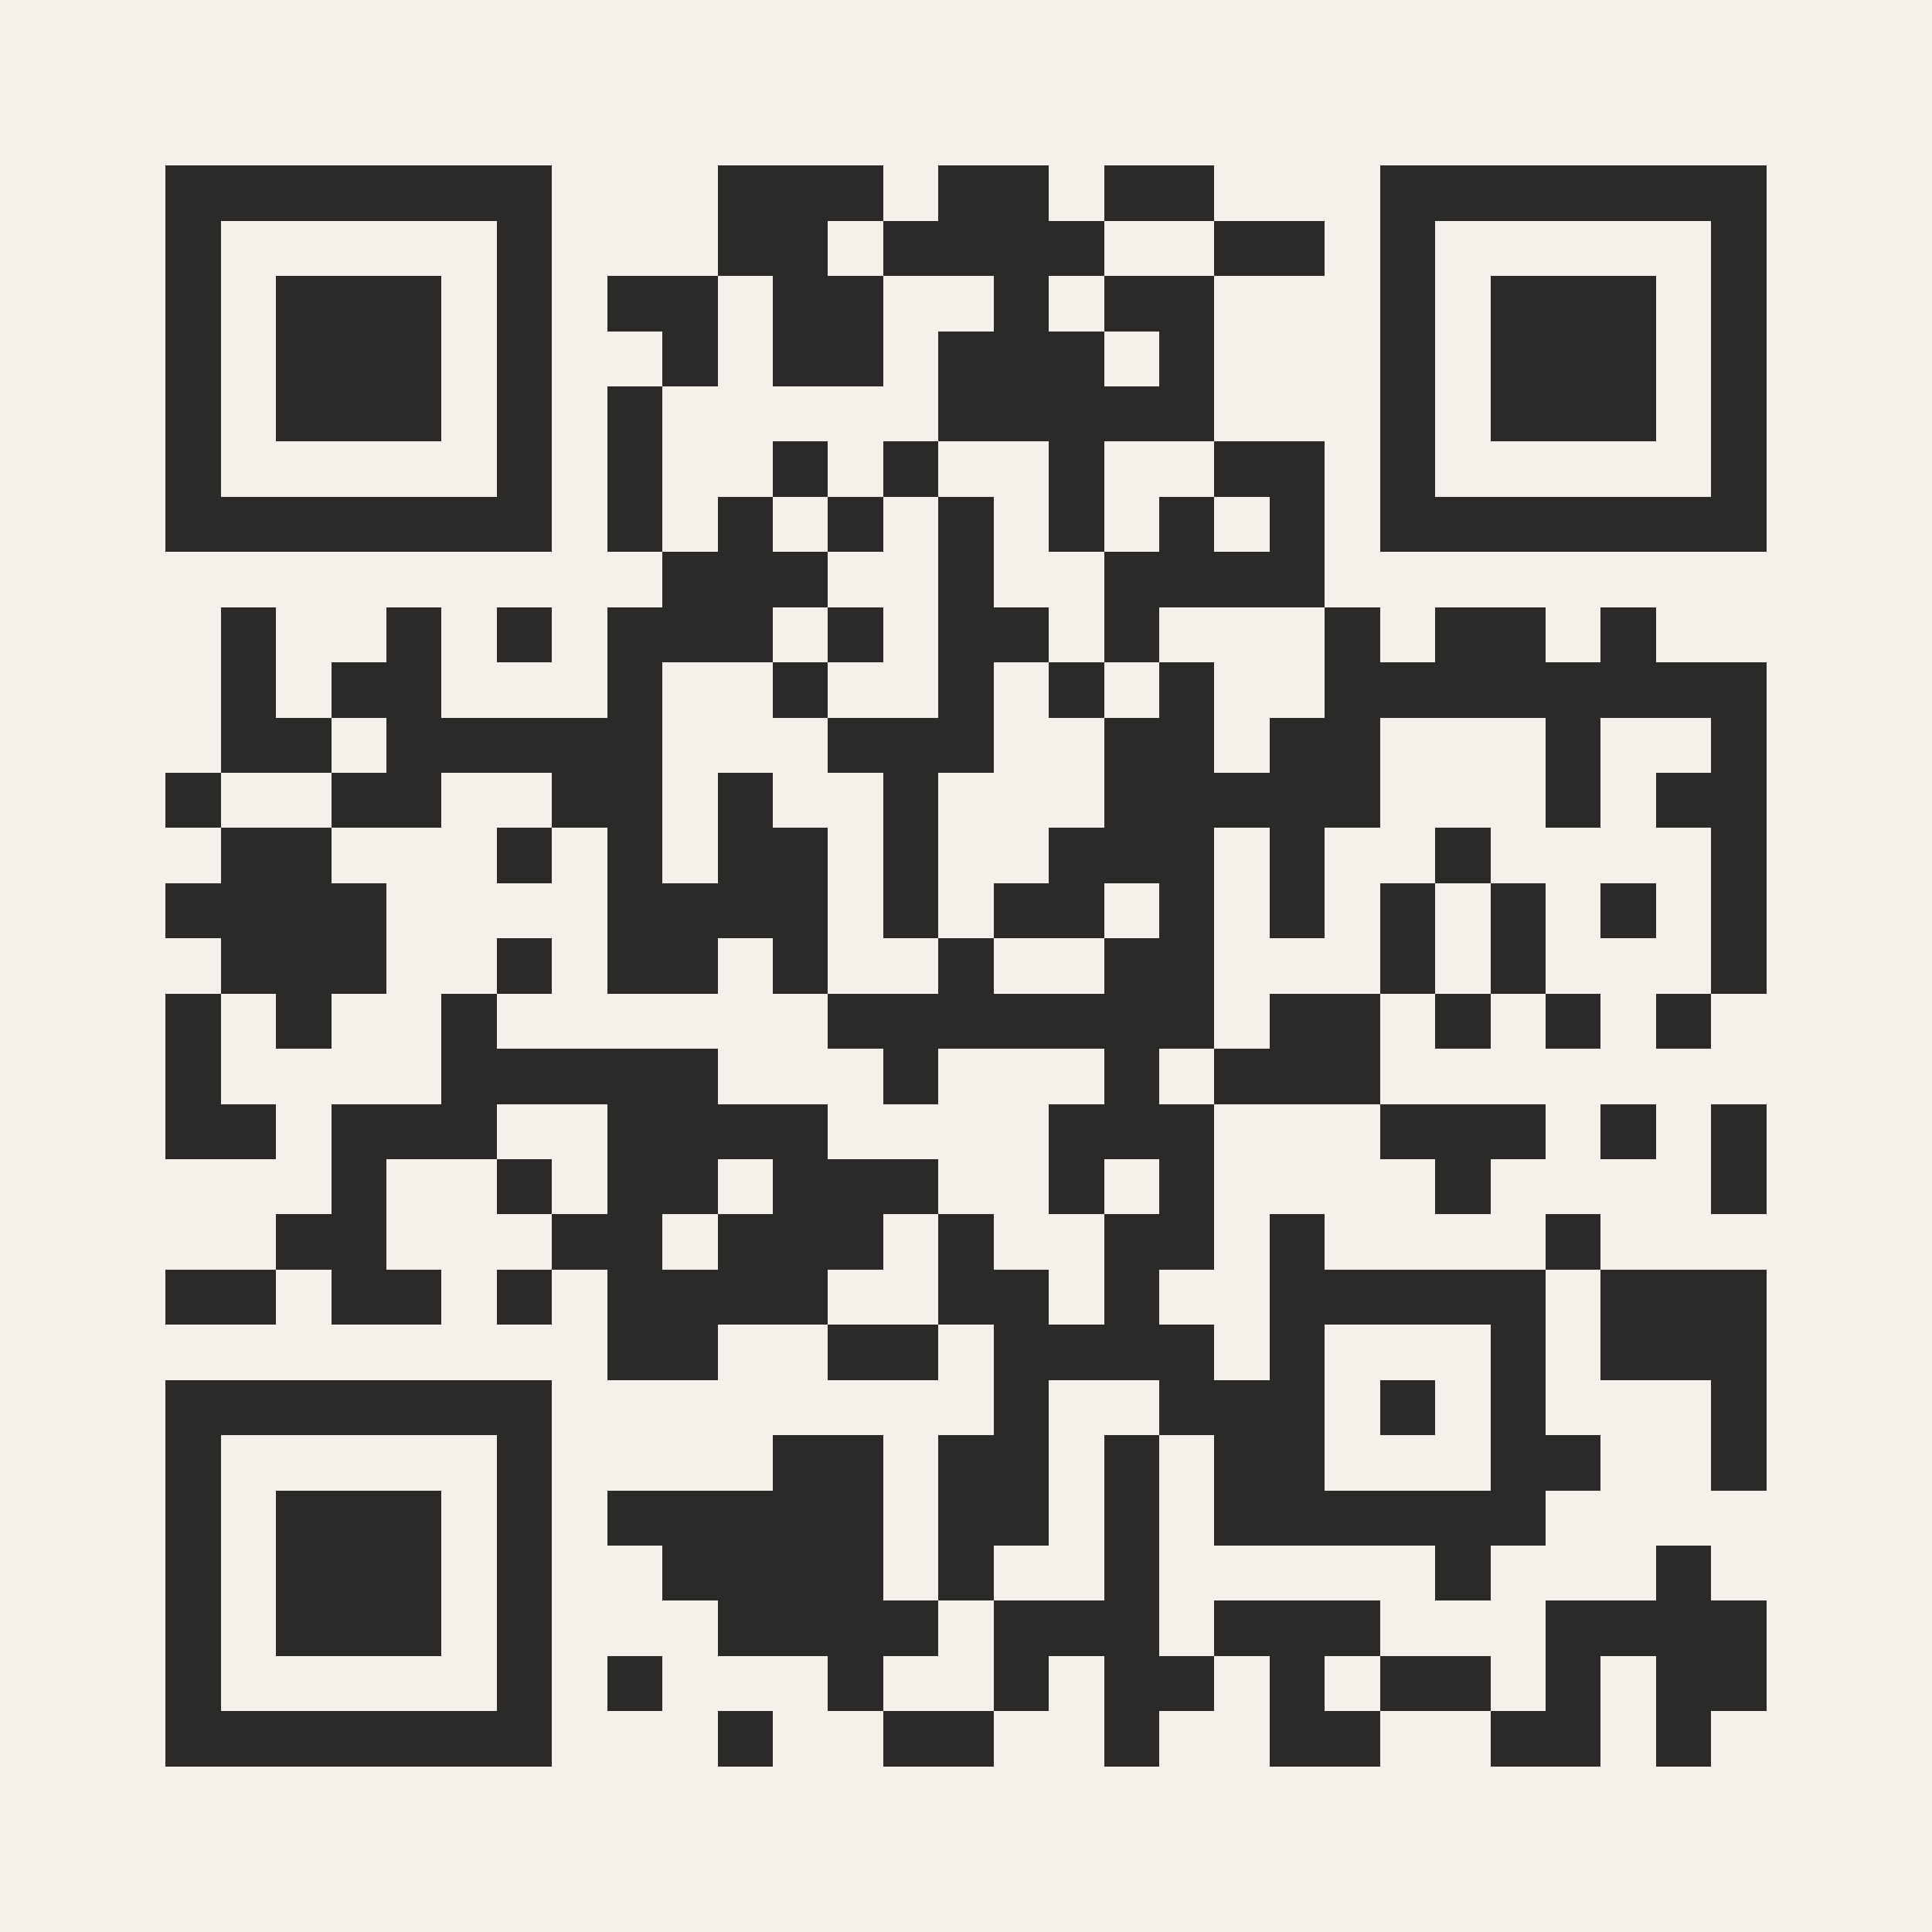
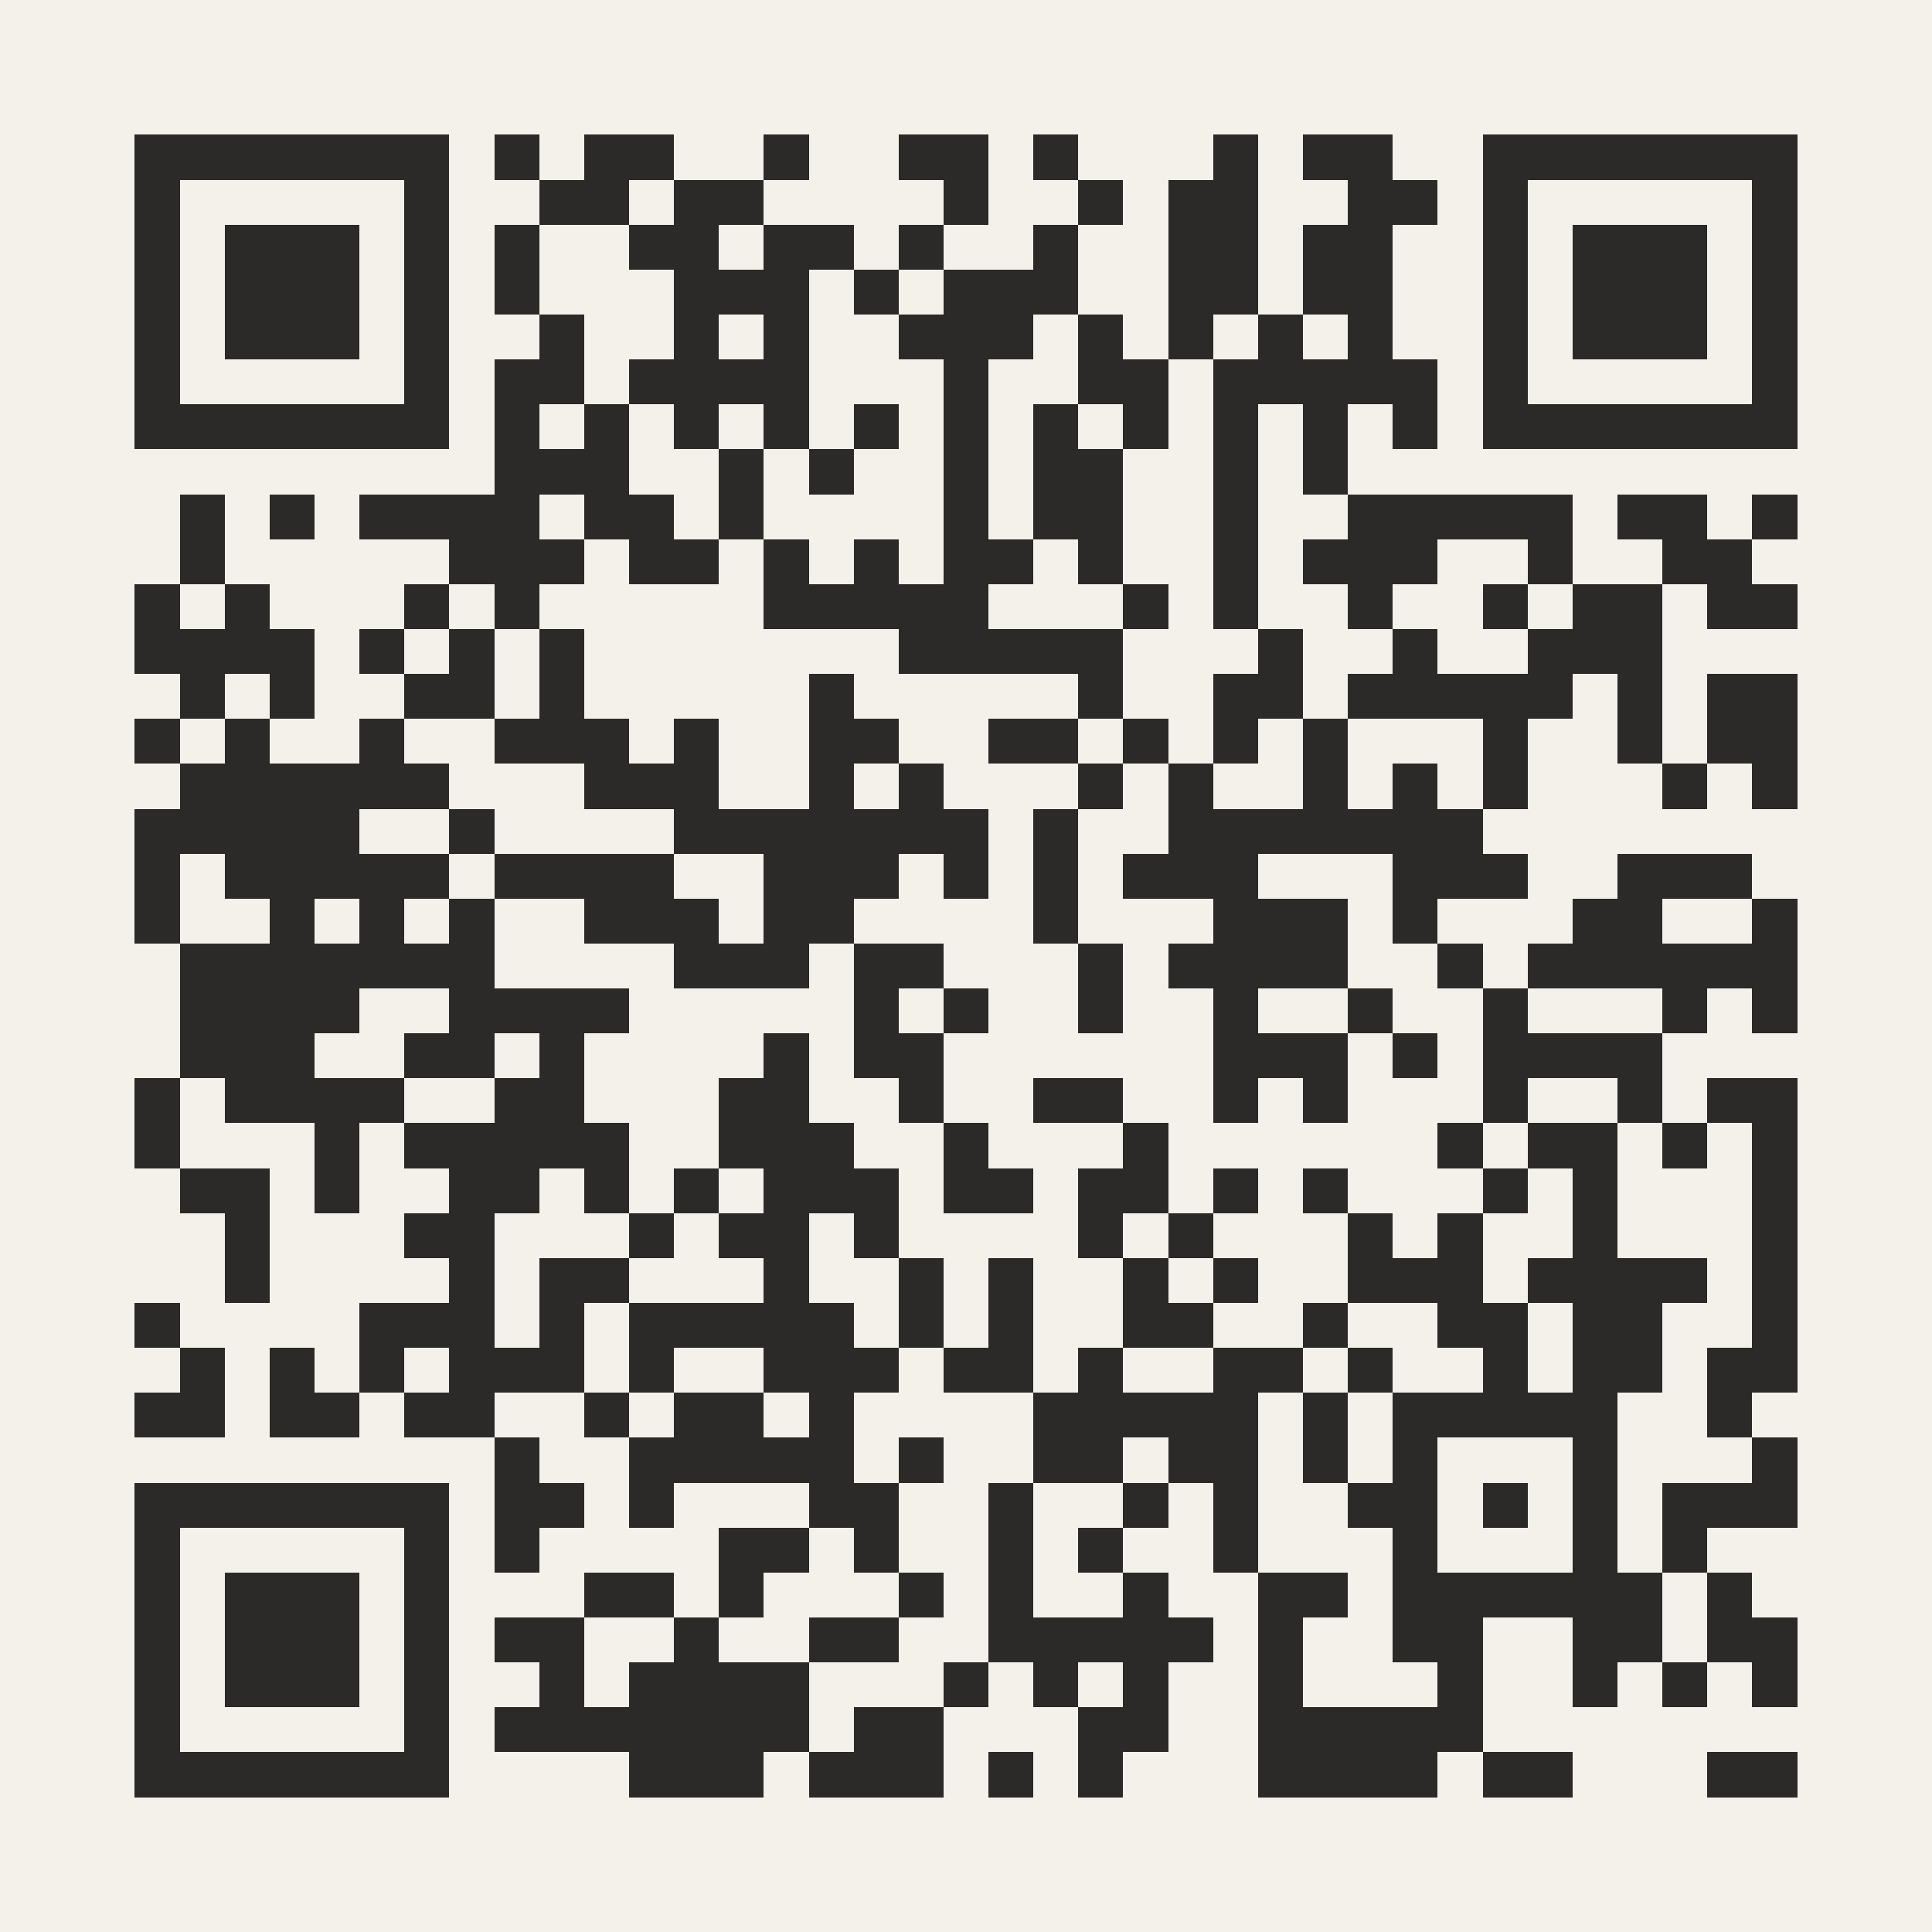
- <svg xmlns="http://www.w3.org/2000/svg" width="880" height="880" viewBox="0 0 35 35" shape-rendering="crispEdges">
-   <path fill="#F4F1EA" d="M0 0h35v35H0z" />
-   <path stroke="#2B2A28" d="M3 3.5h7m3 0h3m1 0h2m1 0h2m3 0h7M3 4.5h1m5 0h1m3 0h2m1 0h4m2 0h2m1 0h1m5 0h1M3 5.5h1m1 0h3m1 0h1m1 0h2m1 0h2m2 0h1m1 0h2m3 0h1m1 0h3m1 0h1M3 6.5h1m1 0h3m1 0h1m2 0h1m1 0h2m1 0h3m1 0h1m3 0h1m1 0h3m1 0h1M3 7.5h1m1 0h3m1 0h1m1 0h1m5 0h5m3 0h1m1 0h3m1 0h1M3 8.5h1m5 0h1m1 0h1m2 0h1m1 0h1m2 0h1m2 0h2m1 0h1m5 0h1M3 9.5h7m1 0h1m1 0h1m1 0h1m1 0h1m1 0h1m1 0h1m1 0h1m1 0h7M12 10.5h3m2 0h1m2 0h4M4 11.5h1m2 0h1m1 0h1m1 0h3m1 0h1m1 0h2m1 0h1m3 0h1m1 0h2m1 0h1M4 12.5h1m1 0h2m3 0h1m2 0h1m2 0h1m1 0h1m1 0h1m2 0h8M4 13.5h2m1 0h5m3 0h3m2 0h2m1 0h2m3 0h1m2 0h1M3 14.5h1m2 0h2m2 0h2m1 0h1m2 0h1m3 0h5m3 0h1m1 0h2M4 15.5h2m3 0h1m1 0h1m1 0h2m1 0h1m2 0h3m1 0h1m2 0h1m4 0h1M3 16.5h4m4 0h4m1 0h1m1 0h2m1 0h1m1 0h1m1 0h1m1 0h1m1 0h1m1 0h1M4 17.5h3m2 0h1m1 0h2m1 0h1m2 0h1m2 0h2m3 0h1m1 0h1m3 0h1M3 18.5h1m1 0h1m2 0h1m6 0h7m1 0h2m1 0h1m1 0h1m1 0h1M3 19.5h1m4 0h5m3 0h1m3 0h1m1 0h3M3 20.5h2m1 0h3m2 0h4m4 0h3m3 0h3m1 0h1m1 0h1M6 21.5h1m2 0h1m1 0h2m1 0h3m2 0h1m1 0h1m4 0h1m4 0h1M5 22.5h2m3 0h2m1 0h3m1 0h1m2 0h2m1 0h1m4 0h1M3 23.5h2m1 0h2m1 0h1m1 0h4m2 0h2m1 0h1m2 0h5m1 0h3M11 24.5h2m2 0h2m1 0h4m1 0h1m3 0h1m1 0h3M3 25.5h7m8 0h1m2 0h3m1 0h1m1 0h1m3 0h1M3 26.5h1m5 0h1m4 0h2m1 0h2m1 0h1m1 0h2m3 0h2m2 0h1M3 27.5h1m1 0h3m1 0h1m1 0h5m1 0h2m1 0h1m1 0h6M3 28.5h1m1 0h3m1 0h1m2 0h4m1 0h1m2 0h1m5 0h1m3 0h1M3 29.5h1m1 0h3m1 0h1m3 0h4m1 0h3m1 0h3m3 0h4M3 30.5h1m5 0h1m1 0h1m3 0h1m2 0h1m1 0h2m1 0h1m1 0h2m1 0h1m1 0h2M3 31.5h7m3 0h1m2 0h2m2 0h1m2 0h2m2 0h2m1 0h1" />
+ <svg xmlns="http://www.w3.org/2000/svg" width="880" height="880" viewBox="0 0 43 43" shape-rendering="crispEdges">
+   <path fill="#F4F1EA" d="M0 0h43v43H0z" />
+   <path stroke="#2B2A28" d="M3 3.5h7m1 0h1m1 0h2m2 0h1m2 0h2m1 0h1m3 0h1m1 0h2m2 0h7M3 4.5h1m5 0h1m2 0h2m1 0h2m4 0h1m2 0h1m1 0h2m2 0h2m1 0h1m5 0h1M3 5.5h1m1 0h3m1 0h1m1 0h1m2 0h2m1 0h2m1 0h1m2 0h1m2 0h2m1 0h2m2 0h1m1 0h3m1 0h1M3 6.5h1m1 0h3m1 0h1m1 0h1m3 0h3m1 0h1m1 0h3m2 0h2m1 0h2m2 0h1m1 0h3m1 0h1M3 7.5h1m1 0h3m1 0h1m2 0h1m2 0h1m1 0h1m2 0h3m1 0h1m1 0h1m1 0h1m1 0h1m2 0h1m1 0h3m1 0h1M3 8.5h1m5 0h1m1 0h2m1 0h4m3 0h1m2 0h2m1 0h5m1 0h1m5 0h1M3 9.5h7m1 0h1m1 0h1m1 0h1m1 0h1m1 0h1m1 0h1m1 0h1m1 0h1m1 0h1m1 0h1m1 0h1m1 0h7M11 10.5h3m2 0h1m1 0h1m2 0h1m1 0h2m2 0h1m1 0h1M4 11.5h1m1 0h1m1 0h4m1 0h2m1 0h1m4 0h1m1 0h2m2 0h1m2 0h5m1 0h2m1 0h1M4 12.5h1m5 0h3m1 0h2m1 0h1m1 0h1m1 0h2m1 0h1m2 0h1m1 0h3m2 0h1m2 0h2M3 13.5h1m1 0h1m3 0h1m1 0h1m5 0h5m3 0h1m1 0h1m2 0h1m2 0h1m1 0h2m1 0h2M3 14.5h4m1 0h1m1 0h1m1 0h1m7 0h5m3 0h1m2 0h1m2 0h3M4 15.5h1m1 0h1m2 0h2m1 0h1m5 0h1m5 0h1m2 0h2m1 0h5m1 0h1m1 0h2M3 16.5h1m1 0h1m2 0h1m2 0h3m1 0h1m2 0h2m2 0h2m1 0h1m1 0h1m1 0h1m3 0h1m2 0h1m1 0h2M4 17.5h6m3 0h3m2 0h1m1 0h1m3 0h1m1 0h1m2 0h1m1 0h1m1 0h1m3 0h1m1 0h1M3 18.5h5m2 0h1m4 0h7m1 0h1m2 0h7M3 19.5h1m1 0h5m1 0h4m2 0h3m1 0h1m1 0h1m1 0h3m3 0h3m2 0h3M3 20.5h1m2 0h1m1 0h1m1 0h1m2 0h3m1 0h2m4 0h1m3 0h3m1 0h1m3 0h2m2 0h1M4 21.5h7m4 0h3m1 0h2m3 0h1m1 0h4m2 0h1m1 0h6M4 22.5h4m2 0h4m5 0h1m1 0h1m2 0h1m2 0h1m2 0h1m2 0h1m3 0h1m1 0h1M4 23.5h3m2 0h2m1 0h1m4 0h1m1 0h2m6 0h3m1 0h1m1 0h4M3 24.5h1m1 0h4m2 0h2m3 0h2m2 0h1m2 0h2m2 0h1m1 0h1m3 0h1m2 0h1m1 0h2M3 25.5h1m3 0h1m1 0h5m2 0h3m2 0h1m3 0h1m6 0h1m1 0h2m1 0h1m1 0h1M4 26.5h2m1 0h1m2 0h2m1 0h1m1 0h1m1 0h3m1 0h2m1 0h2m1 0h1m1 0h1m3 0h1m1 0h1m3 0h1M5 27.5h1m3 0h2m3 0h1m1 0h2m1 0h1m4 0h1m1 0h1m3 0h1m1 0h1m2 0h1m3 0h1M5 28.5h1m4 0h1m1 0h2m3 0h1m2 0h1m1 0h1m2 0h1m1 0h1m2 0h3m1 0h4m1 0h1M3 29.5h1m4 0h3m1 0h1m1 0h5m1 0h1m1 0h1m2 0h2m2 0h1m2 0h2m1 0h2m2 0h1M4 30.5h1m1 0h1m1 0h1m1 0h3m1 0h1m2 0h3m1 0h2m1 0h1m2 0h2m1 0h1m2 0h1m1 0h2m1 0h2M3 31.5h2m1 0h2m1 0h2m2 0h1m1 0h2m1 0h1m4 0h5m1 0h1m1 0h5m2 0h1M11 32.5h1m2 0h5m1 0h1m2 0h2m1 0h2m1 0h1m1 0h1m3 0h1m3 0h1M3 33.5h7m1 0h2m1 0h1m3 0h2m2 0h1m2 0h1m1 0h1m2 0h2m1 0h1m1 0h1m1 0h3M3 34.5h1m5 0h1m1 0h1m4 0h2m1 0h1m2 0h1m1 0h1m2 0h1m3 0h1m3 0h1m1 0h1M3 35.5h1m1 0h3m1 0h1m3 0h2m1 0h1m3 0h1m1 0h1m2 0h1m2 0h2m1 0h6m1 0h1M3 36.5h1m1 0h3m1 0h1m1 0h2m2 0h1m2 0h2m2 0h5m1 0h1m2 0h2m2 0h2m1 0h2M3 37.5h1m1 0h3m1 0h1m2 0h1m1 0h4m3 0h1m1 0h1m1 0h1m2 0h1m3 0h1m2 0h1m1 0h1m1 0h1M3 38.5h1m5 0h1m1 0h7m1 0h2m3 0h2m2 0h5M3 39.5h7m4 0h3m1 0h3m1 0h1m1 0h1m3 0h4m1 0h2m3 0h2" />
</svg>
